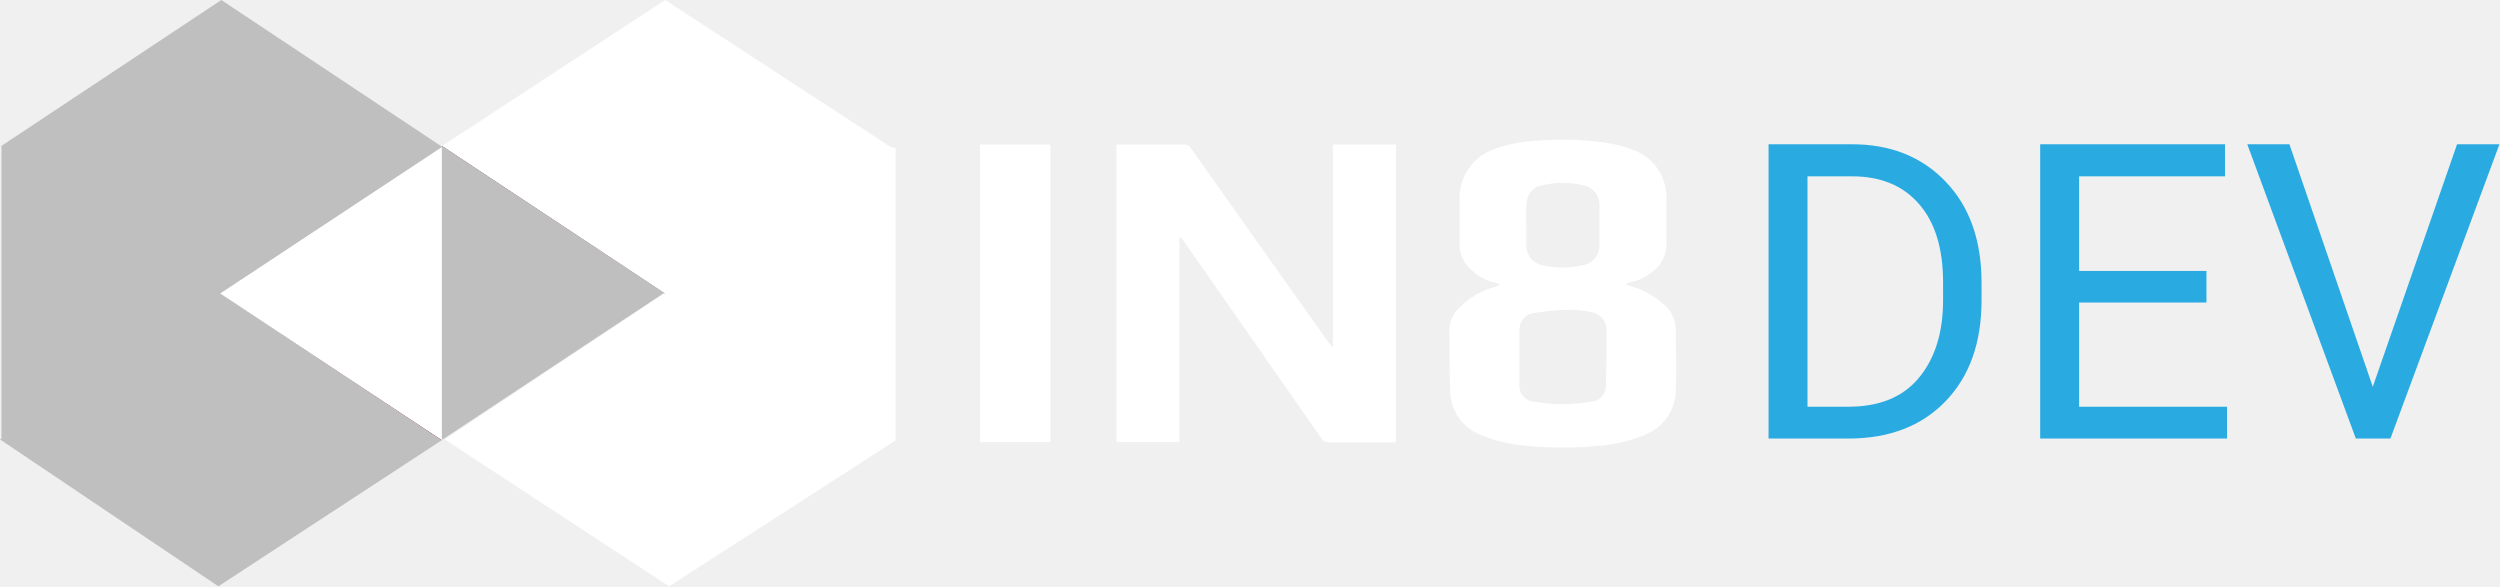
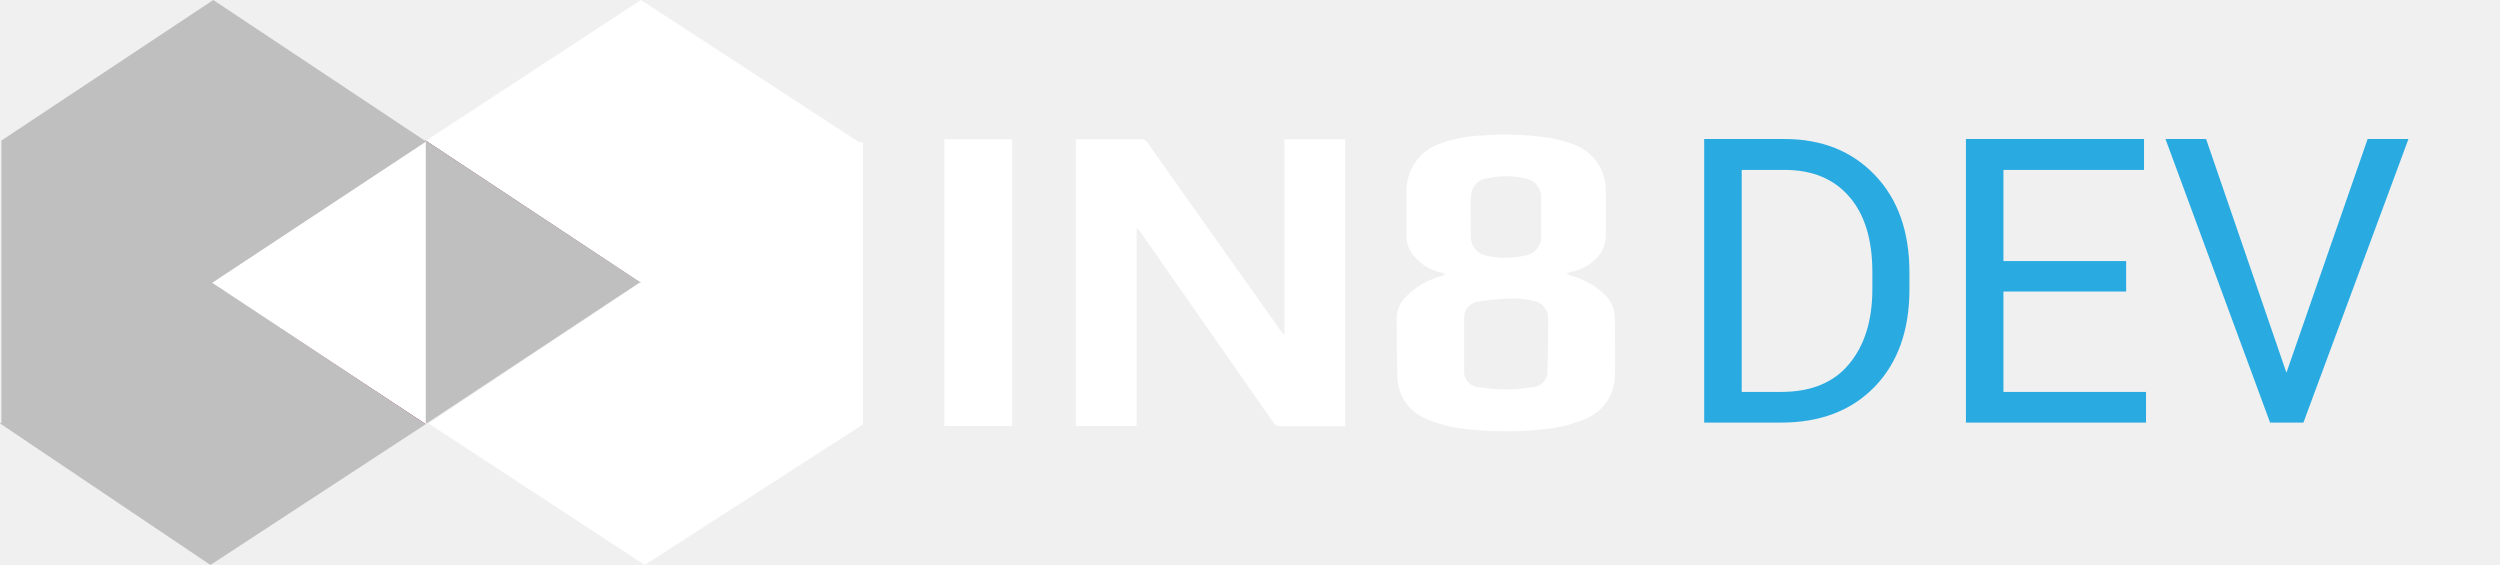
- <svg xmlns="http://www.w3.org/2000/svg" viewBox="0 0 170.56 40">
-   <defs>
-     <style>.cls-1,.cls-2{fill:#fff;}.cls-1{fill-rule:evenodd;}.cls-3{fill:#7a2158;}.cls-4{fill:#bfbfbf;}.cls-5{font-size:28.24px;fill:#29abe2;font-family:Roboto-Light, Roboto;}</style>
+ <svg xmlns="http://www.w3.org/2000/svg" viewBox="0 0 177.002 40" version="1.1" id="svg50" width="177.002" height="40">
+   <defs id="defs4">
+     <style id="style2">.cls-1,.cls-2{fill:#fff;}.cls-1{fill-rule:evenodd;}.cls-3{fill:#7a2158;}.cls-4{fill:#bfbfbf;}.cls-5{font-size:28.24px;fill:#29abe2;font-family:Roboto-Light, Roboto;}</style>
  </defs>
  <g id="Camada_2" data-name="Camada 2">
    <g id="Camada_1-2" data-name="Camada 1">
-       <path class="cls-1" d="M90.94,9.86h4.3V30.18h-.33c-1.41,0-2.82,0-4.23,0a.57.57,0,0,1-.53-.28L80.8,16.51a1.28,1.28,0,0,0-.33-.35v14H76.17V9.86l.35,0h4.23a.55.55,0,0,1,.51.27l9.35,13.2a1.23,1.23,0,0,0,.33.35Z" />
-       <path class="cls-1" d="M66.86,9.86h4.8v20.3h-4.8Z" />
-       <path class="cls-2" d="M113.66,20.91a5.44,5.44,0,0,0-2.35-1.37c-.11,0-.22-.09-.41-.16a2.11,2.11,0,0,1,.3-.12,3.32,3.32,0,0,0,1.7-.86,2.25,2.25,0,0,0,.79-1.76c0-1,0-2.05,0-3.08a3.43,3.43,0,0,0-2.26-3.33,8.51,8.51,0,0,0-1.63-.45A20.32,20.32,0,0,0,105,9.59a9.92,9.92,0,0,0-3,.56,3.52,3.52,0,0,0-2.42,3.45c0,1,0,2.05,0,3.08a2.17,2.17,0,0,0,.68,1.61,3.38,3.38,0,0,0,1.75,1l.3.09c-.07.08-.08.11-.09.11l-.28.09a5.39,5.39,0,0,0-2.37,1.4,2.13,2.13,0,0,0-.68,1.48c0,1.42,0,2.84.05,4.25a3.25,3.25,0,0,0,2,2.93,10.24,10.24,0,0,0,3.26.78,24.67,24.67,0,0,0,4.8,0,10.27,10.27,0,0,0,3.26-.77,3.3,3.3,0,0,0,2.07-3c.06-1.33,0-2.66,0-4A2.28,2.28,0,0,0,113.66,20.91Zm-9.48-7.21a1.2,1.2,0,0,1,1-1.05,6,6,0,0,1,2.88,0,1.35,1.35,0,0,1,1.06,1.4q0,1.31,0,2.62a1.36,1.36,0,0,1-1.18,1.43,5.94,5.94,0,0,1-2.69,0,1.37,1.37,0,0,1-1.12-1.42c0-.44,0-.87,0-1.31h0C104.11,14.8,104.1,14.24,104.17,13.69Zm5.39,12.52a1.11,1.11,0,0,1-1.08,1.19,10.94,10.94,0,0,1-3.77,0,1.1,1.1,0,0,1-1.06-1.17c0-.64,0-1.28,0-1.93h0c0-.62,0-1.24,0-1.86a1.14,1.14,0,0,1,1-1.1,18.75,18.75,0,0,1,2.4-.22,6.53,6.53,0,0,1,1.45.16,1.23,1.23,0,0,1,1.1,1.27C109.61,23.77,109.6,25,109.56,26.21Z" />
-       <polygon class="cls-3" points="45.3 19.98 45.3 19.99 45.26 19.98 30.11 9.99 30.11 9.97 30.14 9.96 30.21 9.99 45.3 19.98" />
-       <polygon class="cls-3" points="45.38 20 45.34 19.99 45.34 19.99 45.35 19.98 45.38 20" />
-       <polygon class="cls-3" points="45.35 20.02 45.32 20.03 45.32 20 45.33 20 45.35 20.02" />
-       <polygon class="cls-2" points="61.1 10.1 61.1 30.05 45.65 40 30.34 29.98 45.36 19.99 45.33 19.98 30.23 9.99 30.16 9.96 45.38 0 60.75 10.02 61.1 10.1" />
-       <path class="cls-3" d="M45.37,20" />
-       <polygon class="cls-3" points="45.33 20 45.35 20.02 45.32 20.03 45.32 20 45.33 20" />
-       <line class="cls-3" x1="45.38" y1="19.83" x2="45.38" y2="19.83" />
-       <polygon class="cls-4" points="45.3 19.98 45.3 19.99 30.2 29.98 30.11 29.95 30.11 9.95 30.14 9.96 30.21 9.99 45.3 19.98" />
-       <polygon class="cls-2" points="15.03 20 30.14 9.97 30.14 29.97 30.09 30 15.03 20" />
-       <polygon class="cls-3" points="14.98 20.02 14.98 20.01 14.98 20.02 30.11 30.01 30.11 30.03 30.1 30.04 30.05 30.01 14.98 20.02" />
-       <polygon class="cls-3" points="14.9 20 14.93 20.01 14.94 20.01 14.93 20.02 14.9 20" />
-       <polygon class="cls-3" points="14.93 19.98 14.95 19.97 14.95 20 14.95 20 14.93 19.98" />
-       <polygon class="cls-4" points="0.1 29.91 0.1 9.95 15.1 0 30.17 10.02 15.04 20.01 15.01 20.02 30.07 30.01 30.13 30.04 14.9 40 0 29.98 0.1 29.91" />
-       <path class="cls-3" d="M14.91,20" />
-       <polygon class="cls-3" points="14.95 20 14.93 19.98 14.95 19.97 14.95 20 14.95 20" />
-       <line class="cls-3" x1="14.9" y1="20.17" x2="14.9" y2="20.17" />
-       <text class="cls-5" transform="translate(118.33 29.92)">DEV</text>
+       <path class="cls-1" d="m 90.94,9.86 h 4.3 v 20.32 h -0.33 c -1.41,0 -2.82,0 -4.23,0 A 0.57,0.57 0 0 1 90.15,29.9 L 80.8,16.51 a 1.28,1.28 0 0 0 -0.33,-0.35 v 14 h -4.3 V 9.86 h 0.35 4.23 a 0.55,0.55 0 0 1 0.51,0.27 l 9.35,13.2 a 1.23,1.23 0 0 0 0.33,0.35 z" id="path8" />
+       <path class="cls-1" d="m 66.86,9.86 h 4.8 v 20.3 h -4.8 z" id="path10" />
+       <path class="cls-2" d="m 113.66,20.91 a 5.44,5.44 0 0 0 -2.35,-1.37 c -0.11,0 -0.22,-0.09 -0.41,-0.16 a 2.11,2.11 0 0 1 0.3,-0.12 3.32,3.32 0 0 0 1.7,-0.86 2.25,2.25 0 0 0 0.79,-1.76 c 0,-1 0,-2.05 0,-3.08 a 3.43,3.43 0 0 0 -2.26,-3.33 8.51,8.51 0 0 0 -1.63,-0.45 20.32,20.32 0 0 0 -4.8,-0.19 9.92,9.92 0 0 0 -3,0.56 3.52,3.52 0 0 0 -2.42,3.45 c 0,1 0,2.05 0,3.08 a 2.17,2.17 0 0 0 0.68,1.61 3.38,3.38 0 0 0 1.75,1 l 0.3,0.09 c -0.07,0.08 -0.08,0.11 -0.09,0.11 l -0.28,0.09 a 5.39,5.39 0 0 0 -2.37,1.4 2.13,2.13 0 0 0 -0.68,1.48 c 0,1.42 0,2.84 0.05,4.25 a 3.25,3.25 0 0 0 2,2.93 10.24,10.24 0 0 0 3.26,0.78 24.67,24.67 0 0 0 4.8,0 10.27,10.27 0 0 0 3.26,-0.77 3.3,3.3 0 0 0 2.07,-3 c 0.06,-1.33 0,-2.66 0,-4 a 2.28,2.28 0 0 0 -0.67,-1.74 z m -9.48,-7.21 a 1.2,1.2 0 0 1 1,-1.05 6,6 0 0 1 2.88,0 1.35,1.35 0 0 1 1.06,1.4 q 0,1.31 0,2.62 a 1.36,1.36 0 0 1 -1.18,1.43 5.94,5.94 0 0 1 -2.69,0 1.37,1.37 0 0 1 -1.12,-1.42 c 0,-0.44 0,-0.87 0,-1.31 v 0 c -0.02,-0.57 -0.03,-1.13 0.04,-1.68 z m 5.39,12.52 a 1.11,1.11 0 0 1 -1.08,1.19 10.94,10.94 0 0 1 -3.77,0 1.1,1.1 0 0 1 -1.06,-1.17 c 0,-0.64 0,-1.28 0,-1.93 v 0 c 0,-0.62 0,-1.24 0,-1.86 a 1.14,1.14 0 0 1 1,-1.1 18.75,18.75 0 0 1 2.4,-0.22 6.53,6.53 0 0 1 1.45,0.16 1.23,1.23 0 0 1 1.1,1.27 c 0,1.21 -0.01,2.44 -0.05,3.65 z" id="path12" />
+       <polygon class="cls-3" points="45.26,19.98 30.11,9.99 30.11,9.97 30.14,9.96 30.21,9.99 45.3,19.98 45.3,19.99 " id="polygon14" />
+       <polygon class="cls-3" points="45.34,19.99 45.35,19.98 45.38,20 45.34,19.99 " id="polygon16" />
+       <polygon class="cls-3" points="45.32,20 45.33,20 45.35,20.02 45.32,20.03 " id="polygon18" />
+       <polygon class="cls-2" points="45.65,40 30.34,29.98 45.36,19.99 45.33,19.98 30.23,9.99 30.16,9.96 45.38,0 60.75,10.02 61.1,10.1 61.1,30.05 " id="polygon20" />
+       <path class="cls-3" d="M 45.37,20" id="path22" />
+       <polygon class="cls-3" points="45.32,20.03 45.32,20 45.33,20 45.35,20.02 " id="polygon24" />
+       <line class="cls-3" x1="45.38" y1="19.83" x2="45.38" y2="19.83" id="line26" />
+       <polygon class="cls-4" points="30.2,29.98 30.11,29.95 30.11,9.95 30.14,9.96 30.21,9.99 45.3,19.98 45.3,19.99 " id="polygon28" />
+       <polygon class="cls-2" points="30.14,29.97 30.09,30 15.03,20 30.14,9.97 " id="polygon30" />
+       <polygon class="cls-3" points="14.98,20.02 30.11,30.01 30.11,30.03 30.1,30.04 30.05,30.01 14.98,20.02 14.98,20.01 " id="polygon32" />
+       <polygon class="cls-3" points="14.94,20.01 14.93,20.02 14.9,20 14.93,20.01 " id="polygon34" />
+       <polygon class="cls-3" points="14.95,20 14.95,20 14.93,19.98 14.95,19.97 " id="polygon36" />
+       <polygon class="cls-4" points="15.1,0 30.17,10.02 15.04,20.01 15.01,20.02 30.07,30.01 30.13,30.04 14.9,40 0,29.98 0.1,29.91 0.1,9.95 " id="polygon38" />
+       <path class="cls-3" d="M 14.91,20" id="path40" />
+       <polygon class="cls-3" points="14.95,19.97 14.95,20 14.93,19.98 " id="polygon42" />
+       <line class="cls-3" x1="14.9" y1="20.17" x2="14.9" y2="20.17" id="line44" />
+       <text class="cls-5" transform="translate(118.33,29.92)" id="text46">DEV</text>
    </g>
  </g>
</svg>
